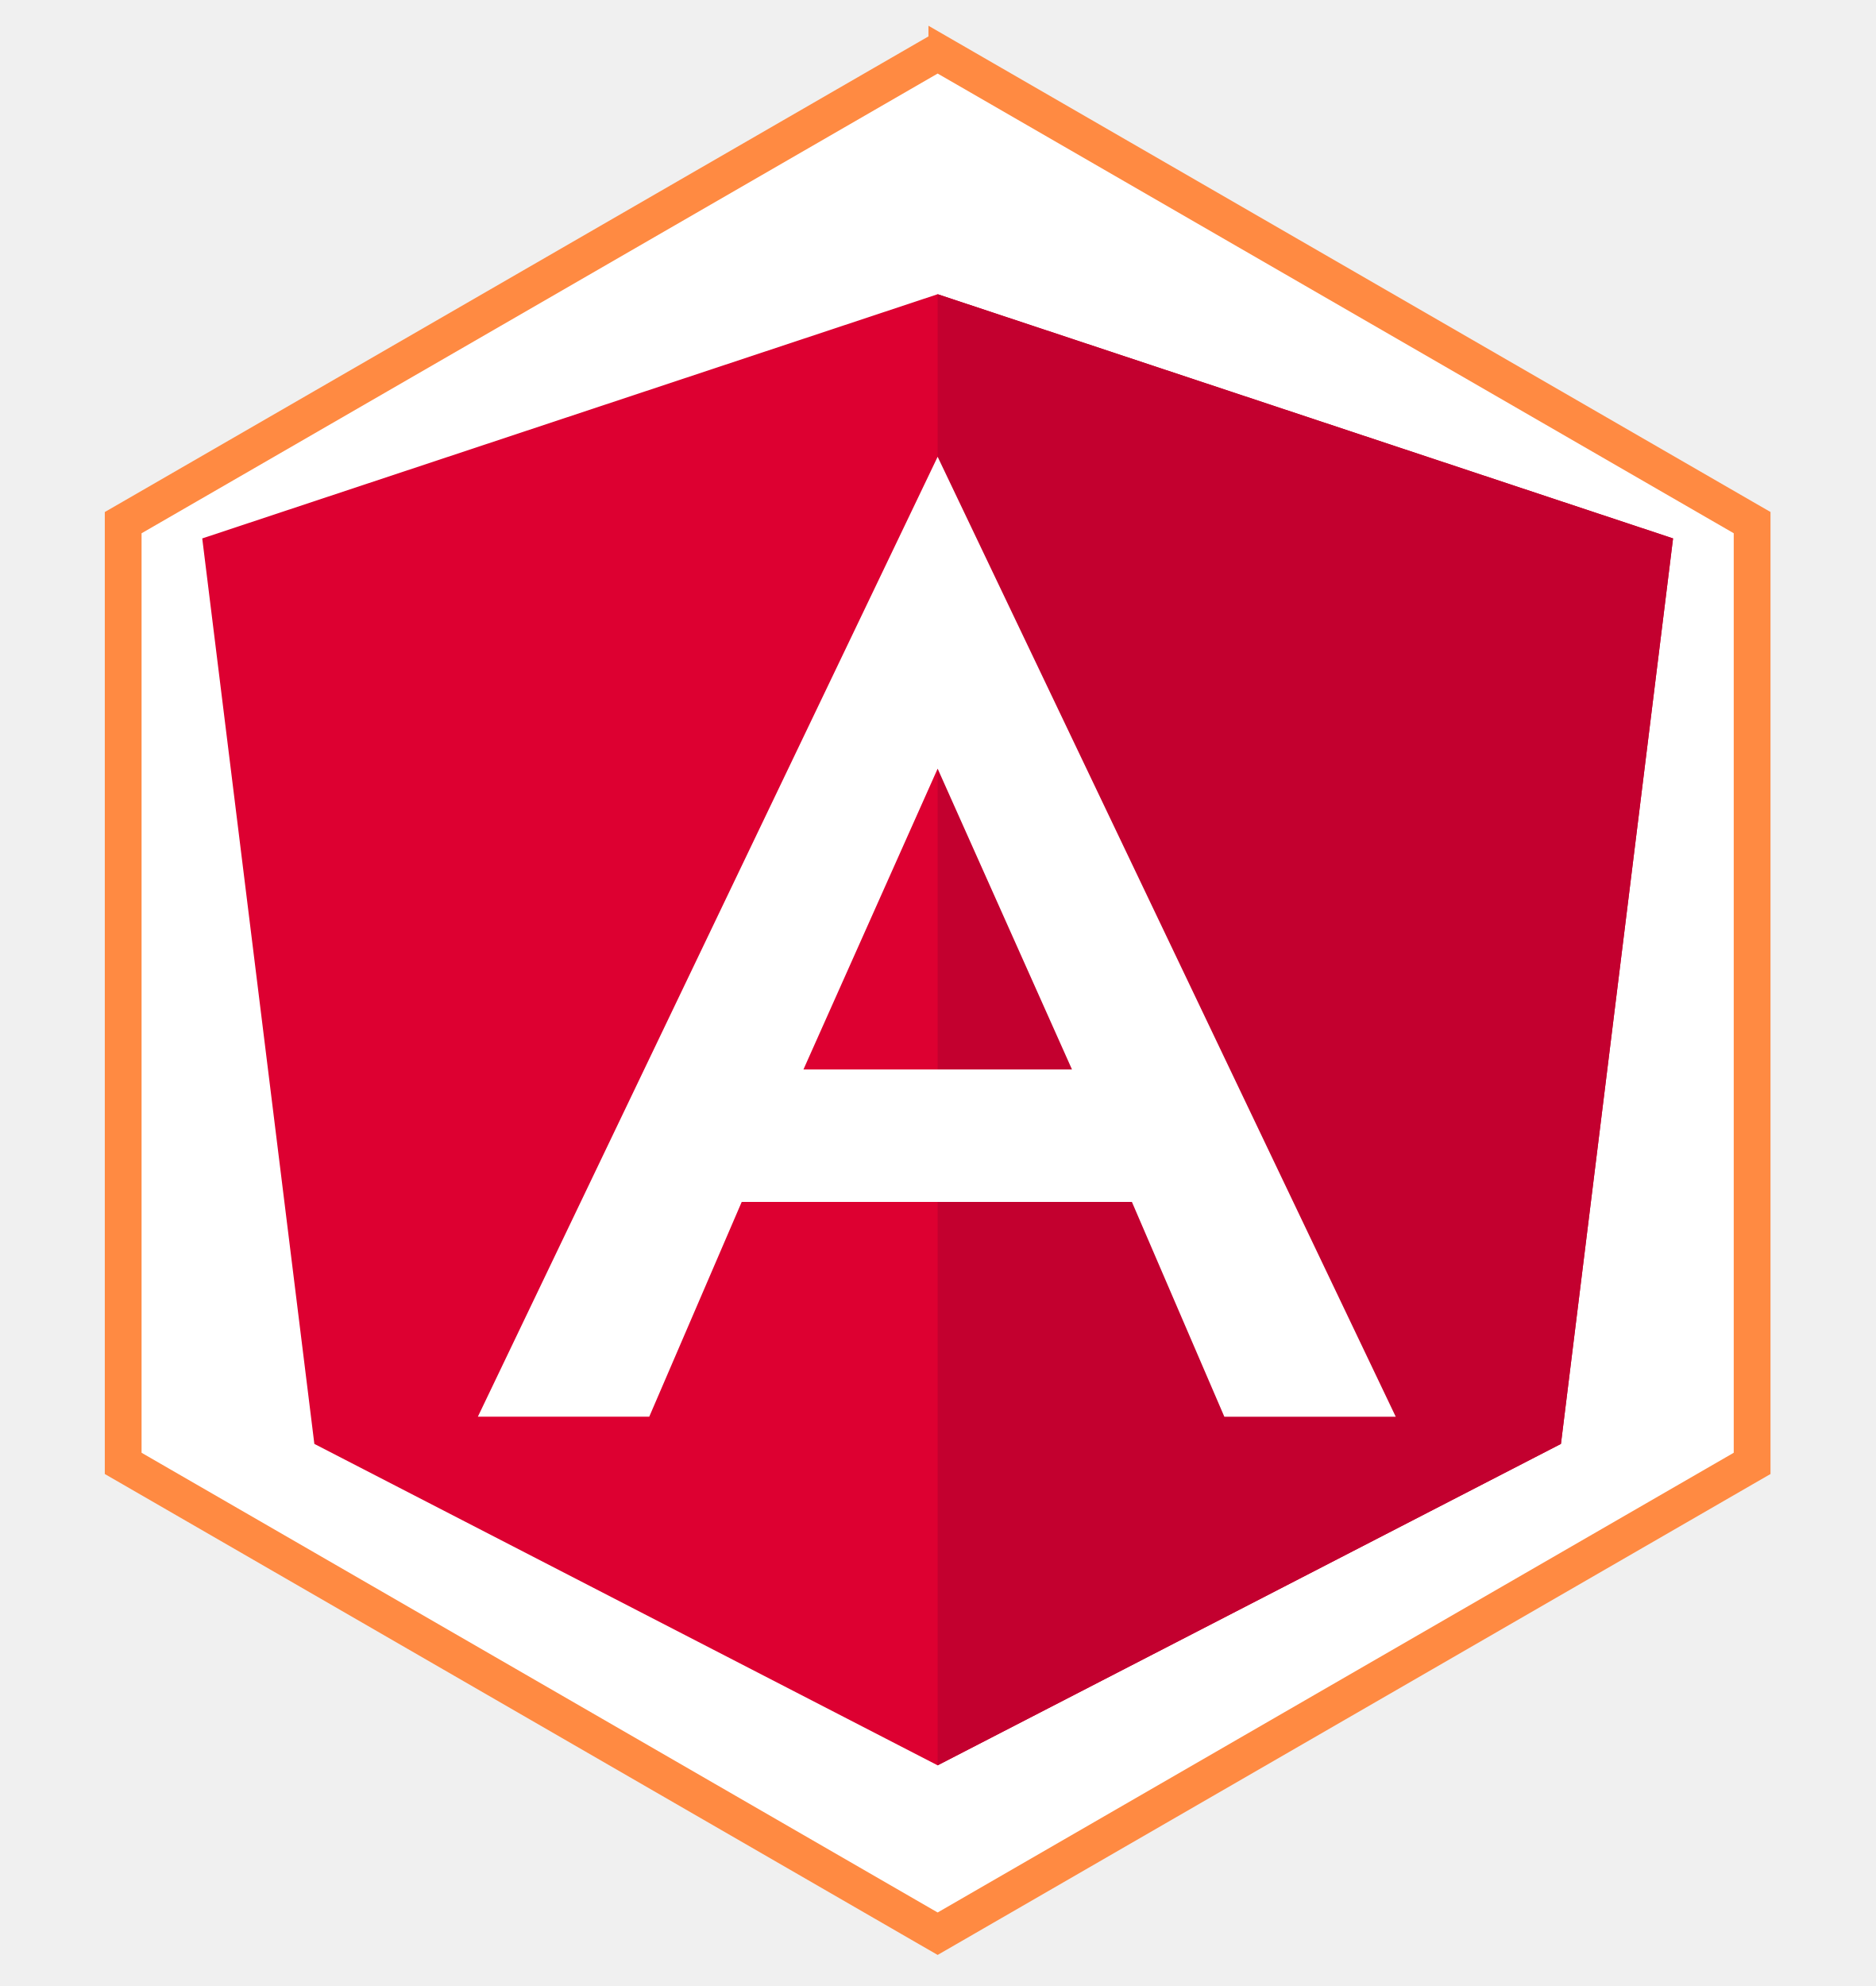
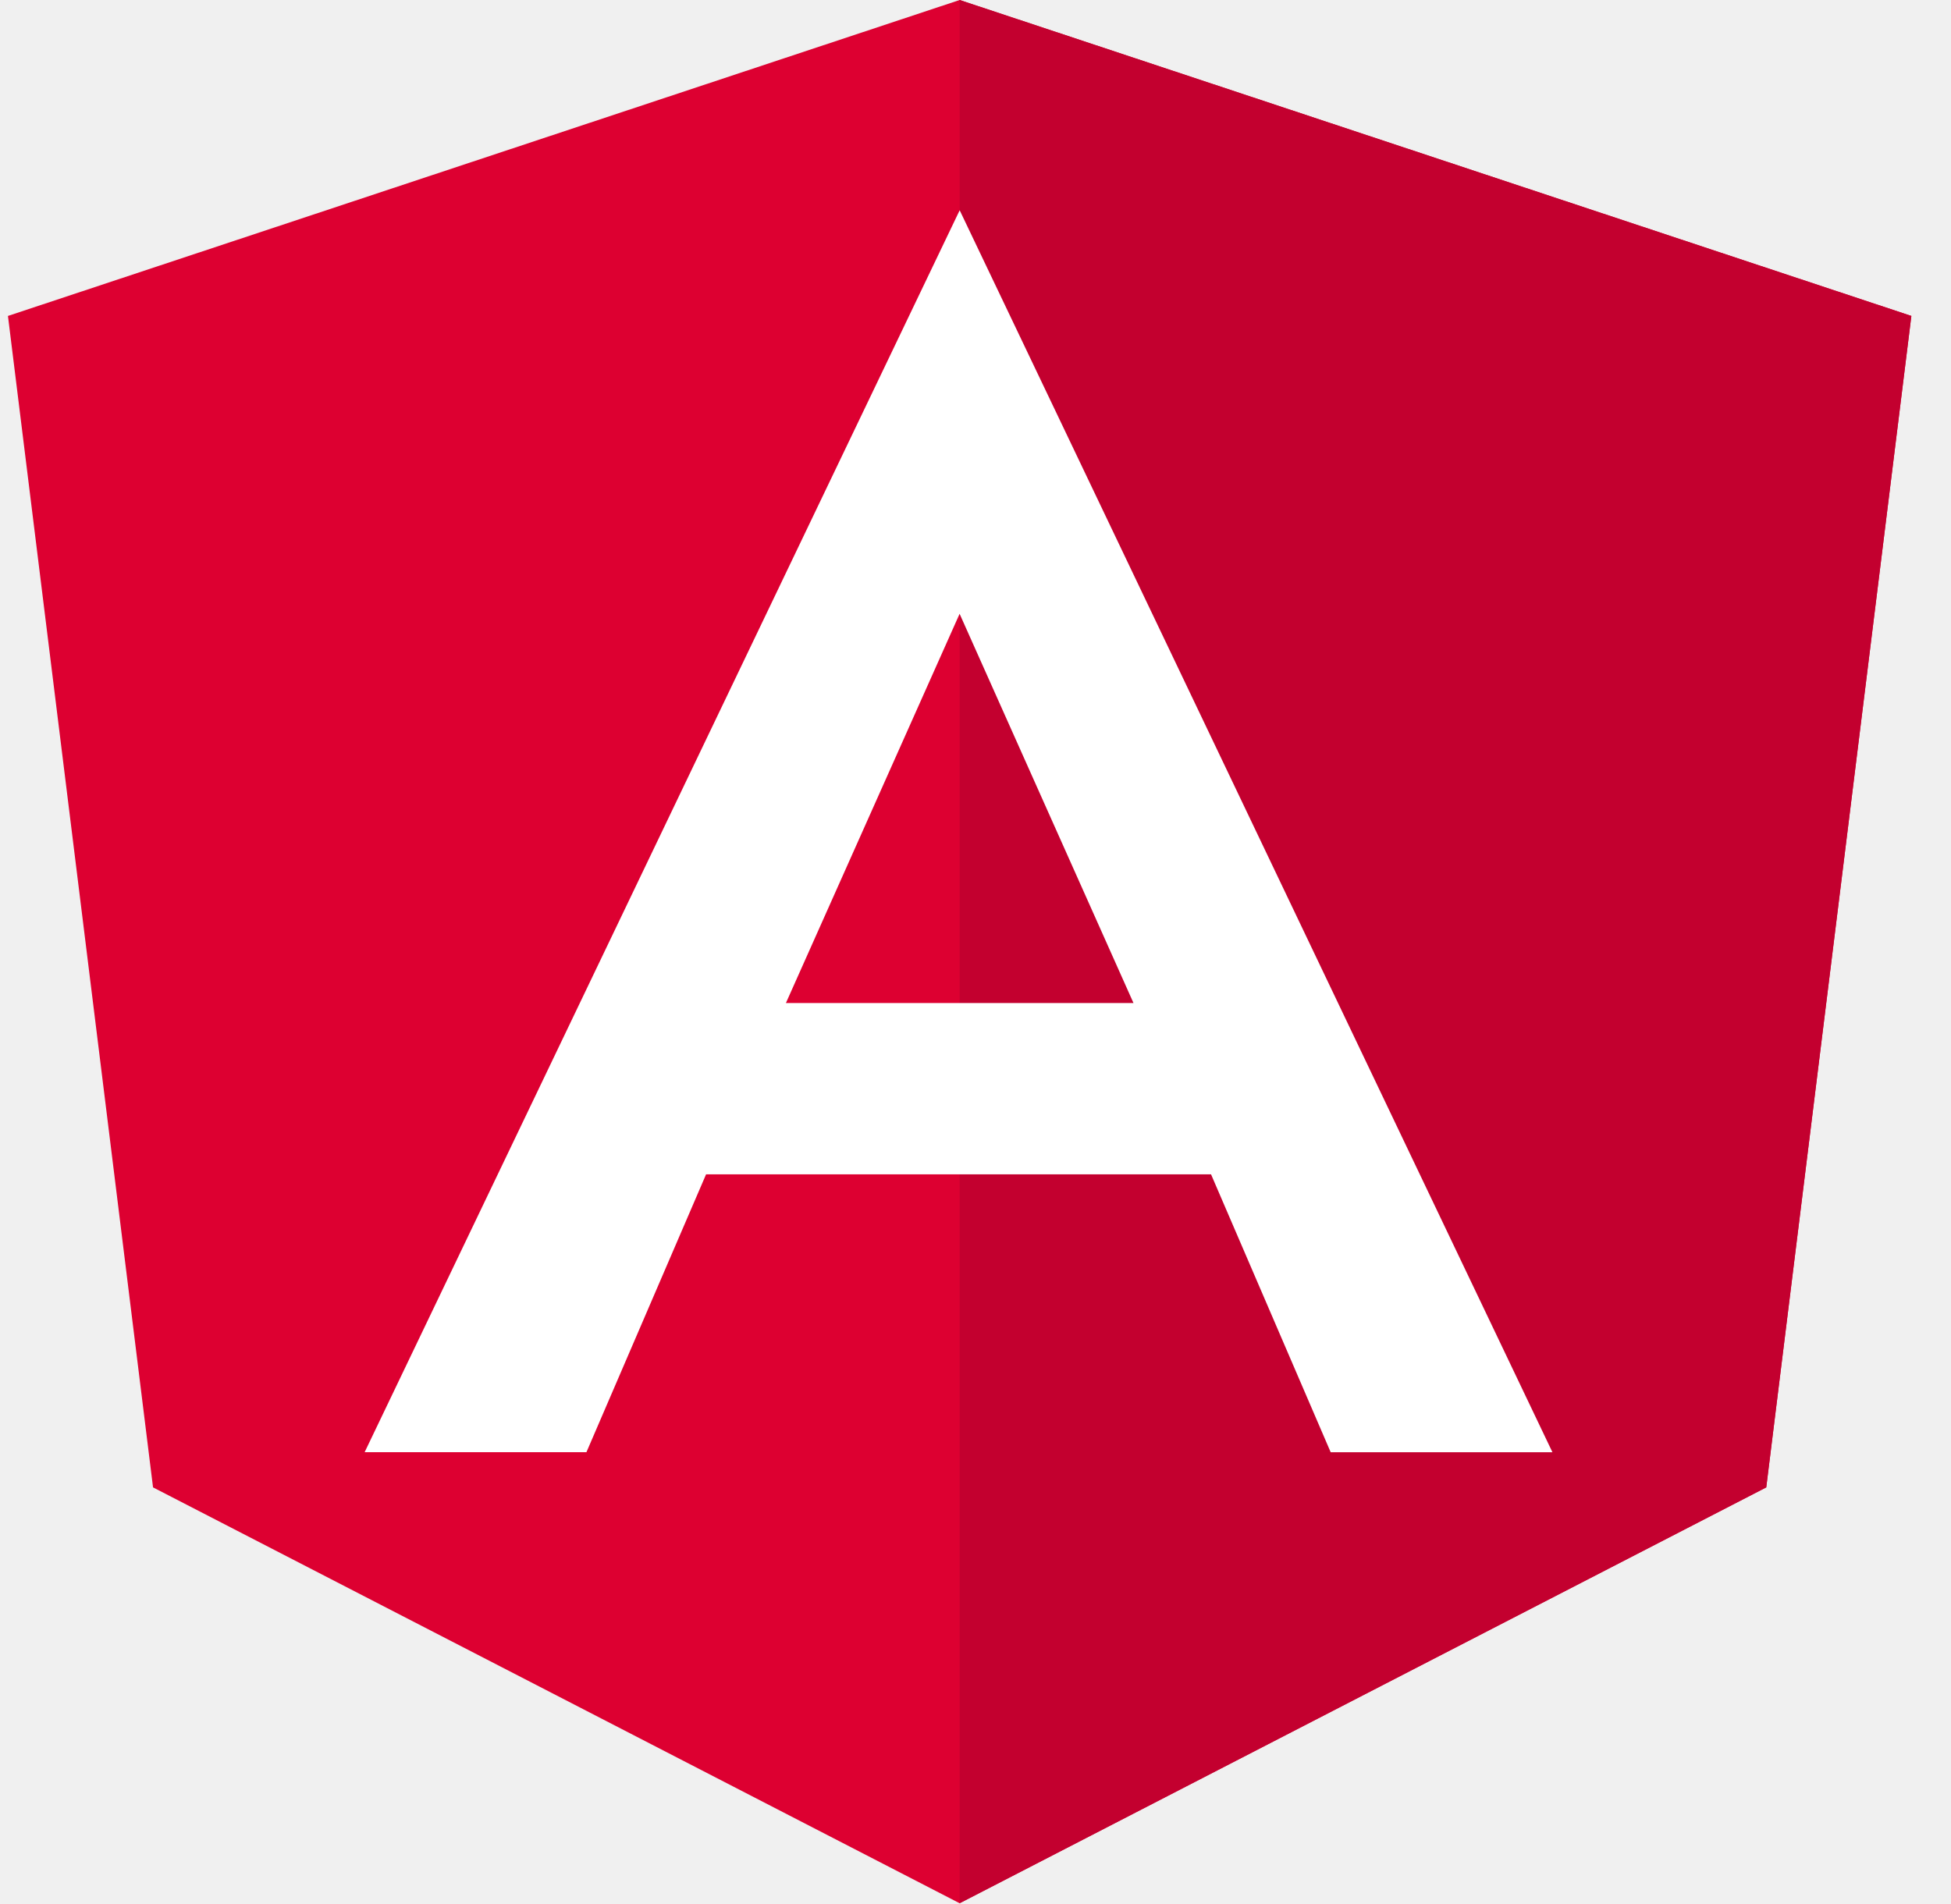
- <svg xmlns="http://www.w3.org/2000/svg" width="51" height="54" fill="none">
-   <path fill="#fff" stroke="#FF8A42" d="m25.75 1.567-.25-.144-.25.144-21.65 12.5-.25.144V39.79l.25.144 21.65 12.5.25.144.25-.144 21.65-12.5.25-.144V14.21l-.25-.144-21.65-12.5Z" />
-   <path fill="#DD0031" fill-rule="evenodd" d="m25.5 8-20 6.64 3.049 24.62L25.5 48l16.951-8.74L45.5 14.64 25.5 8Z" clip-rule="evenodd" />
-   <path fill="#C3002F" fill-rule="evenodd" d="M25.5 8v4.44-.02V48l16.951-8.74L45.5 14.64 25.5 8Z" clip-rule="evenodd" />
-   <path fill="#fff" fill-rule="evenodd" d="m25.5 12.42-12.504 26.1h4.661l2.514-5.839h10.612l2.514 5.84h4.661L25.5 12.42Zm3.654 16.66H21.85l3.65-8.18 3.654 8.18Z" clip-rule="evenodd" />
+ <svg xmlns="http://www.w3.org/2000/svg" width="41" height="40" fill="none">
+   <path fill-rule="evenodd" clip-rule="evenodd" d="m20.167 0-20 6.64 3.049 24.62L20.166 40l16.952-8.74 3.049-24.62-20-6.64Z" fill="#DD0031" />
+   <path fill-rule="evenodd" clip-rule="evenodd" d="M20.167 0v4.44-.02V40l16.95-8.74 3.05-24.62-20-6.64Z" fill="#C3002F" />
+   <path fill-rule="evenodd" clip-rule="evenodd" d="M20.167 4.42 7.663 30.52h4.661l2.514-5.839H25.45l2.514 5.84h4.66L20.168 4.42Zm3.653 16.66h-7.304l3.65-8.18 3.654 8.18Z" fill="#fff" />
</svg>
